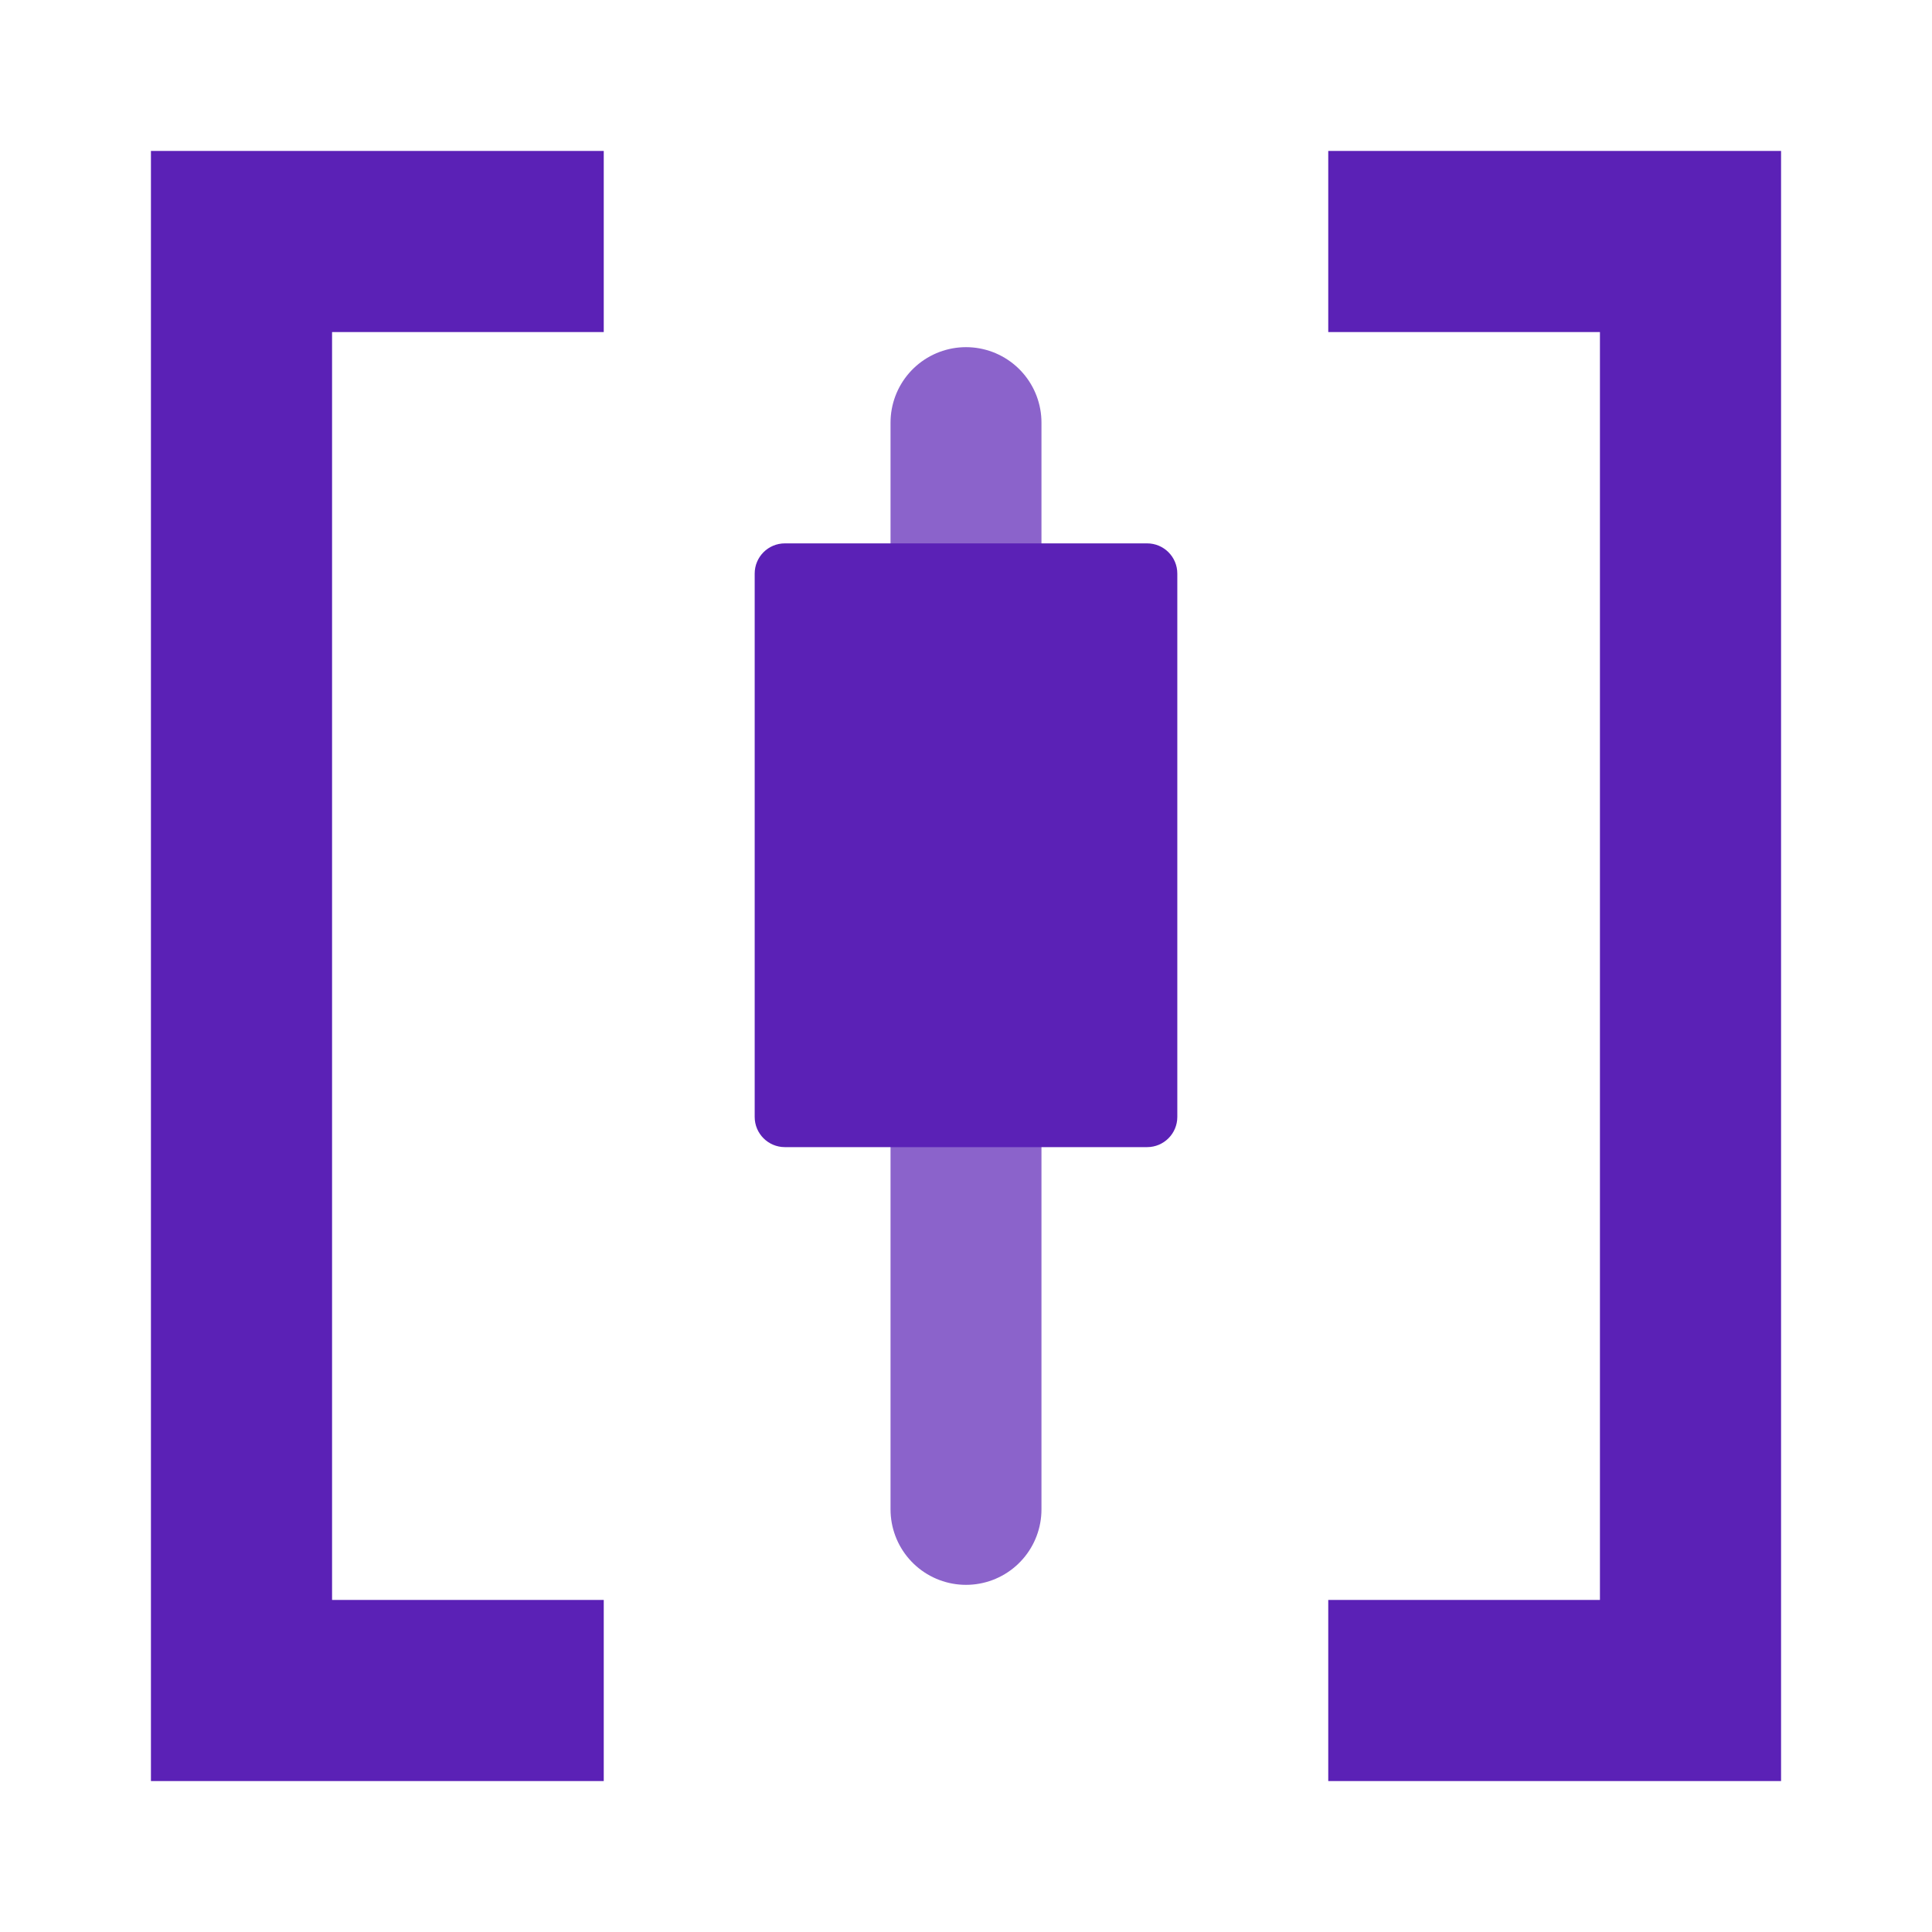
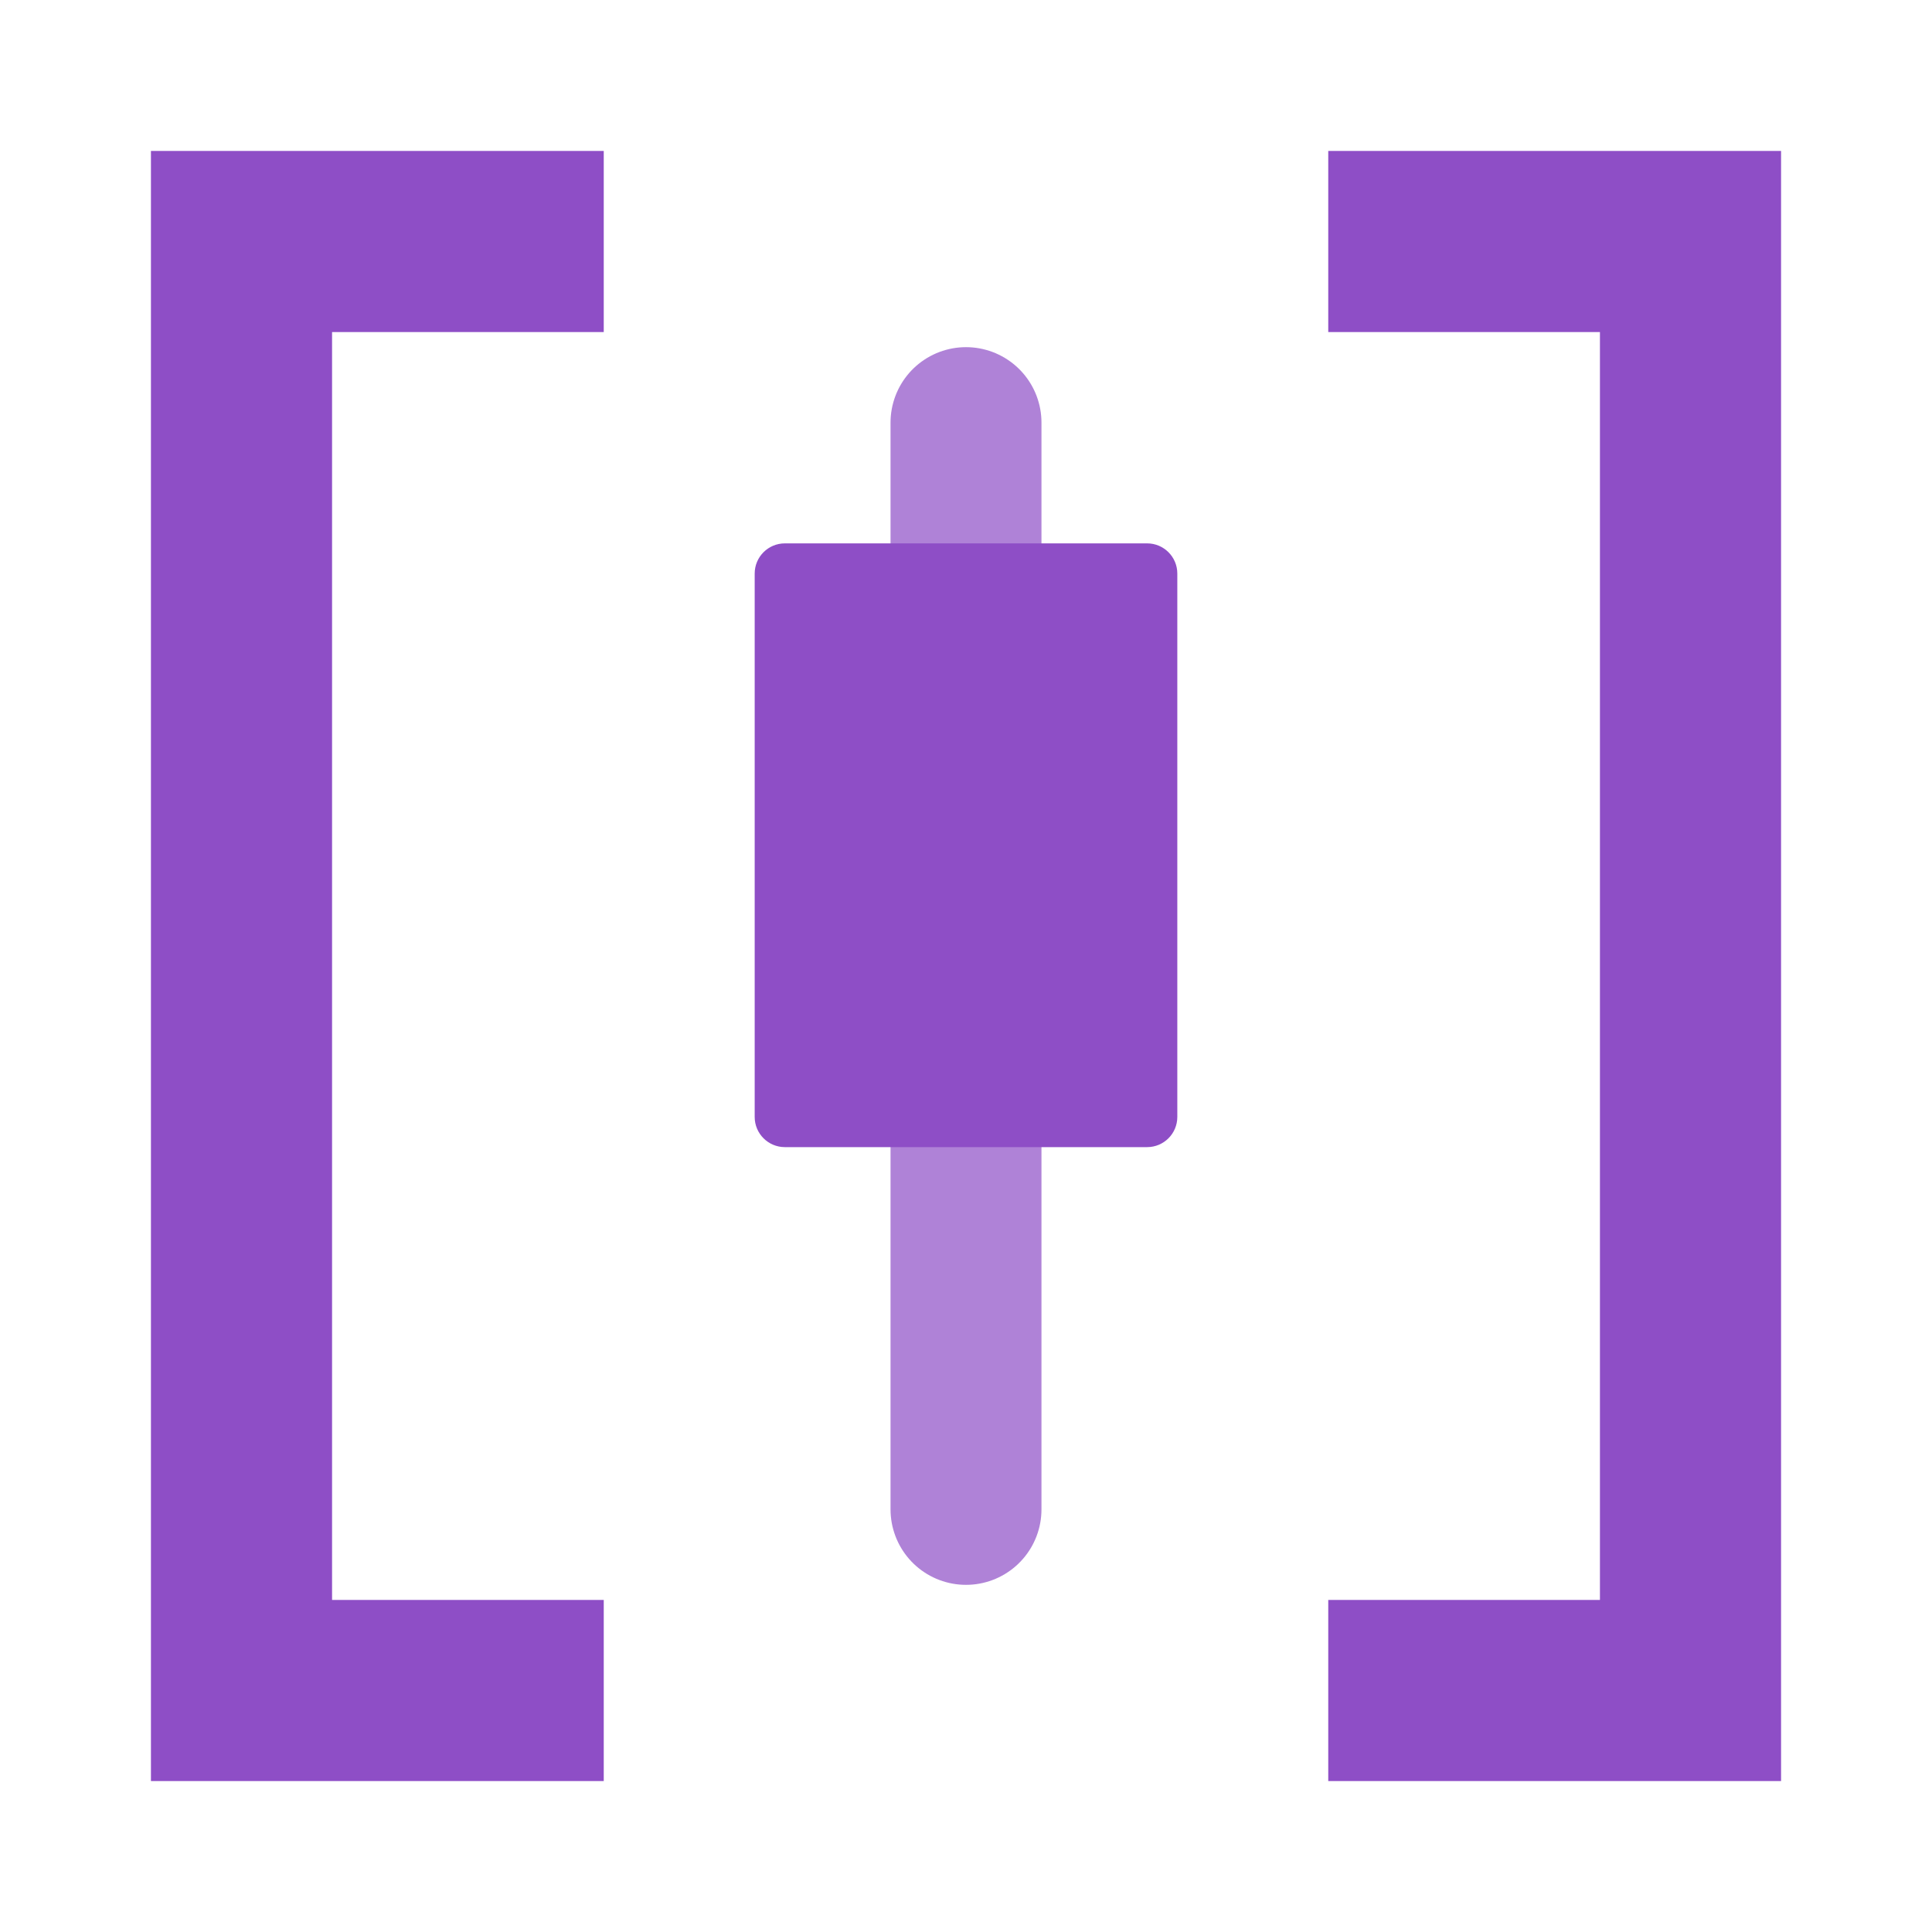
<svg xmlns="http://www.w3.org/2000/svg" viewBox="0 0 32 32" fill="none">
-   <path d="M10 4 L4 4 L4 28 L10 28" stroke="#5B21B6" stroke-width="3" stroke-linejoin="miter" />
-   <path d="M22 4 L28 4 L28 28 L22 28" stroke="#5B21B6" stroke-width="3" stroke-linejoin="miter" />
-   <line x1="16" y1="7" x2="16" y2="25" stroke="#5B21B6" stroke-width="2.5" stroke-linecap="round" stroke-opacity="0.7" />
-   <rect x="12.5" y="9" width="7" height="10" fill="#5B21B6" rx="0.5" />
+   <path d="M10 4 L4 4 L4 28 L10 28" stroke="#8e4ec6" stroke-width="3" stroke-linejoin="miter" />
+   <path d="M22 4 L28 4 L28 28 L22 28" stroke="#8e4ec6" stroke-width="3" stroke-linejoin="miter" />
+   <line x1="16" y1="7" x2="16" y2="25" stroke="#8e4ec6" stroke-width="2.5" stroke-linecap="round" stroke-opacity="0.7" />
+   <rect x="12.5" y="9" width="7" height="10" fill="#8e4ec6" rx="0.5" />
</svg>
